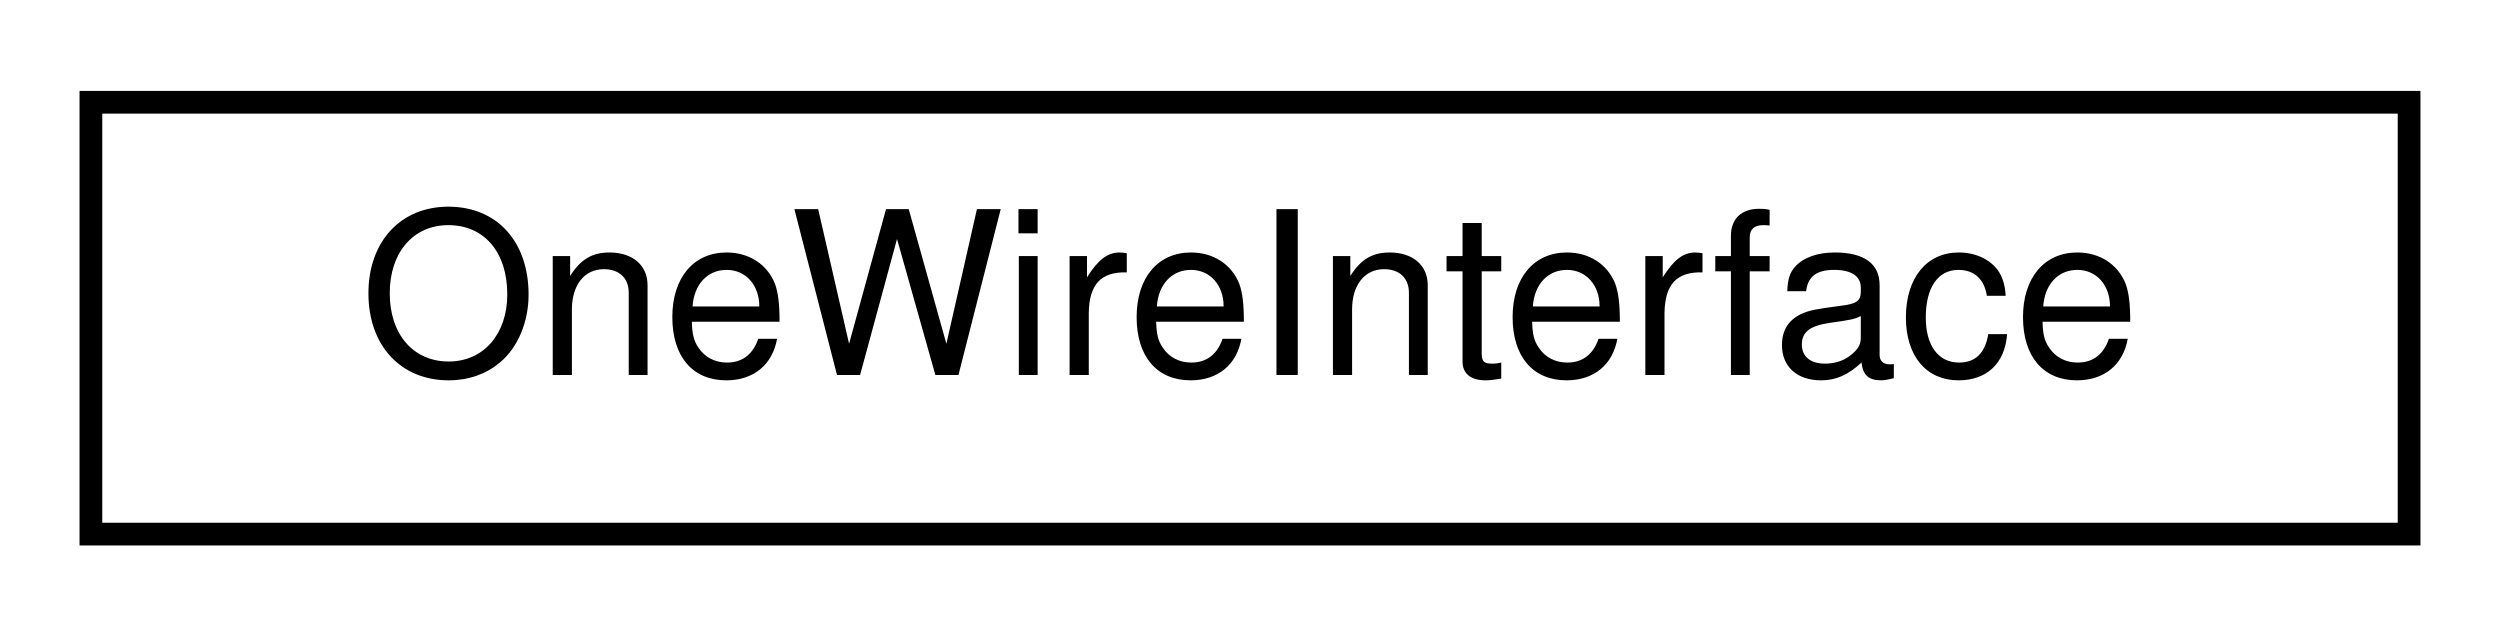
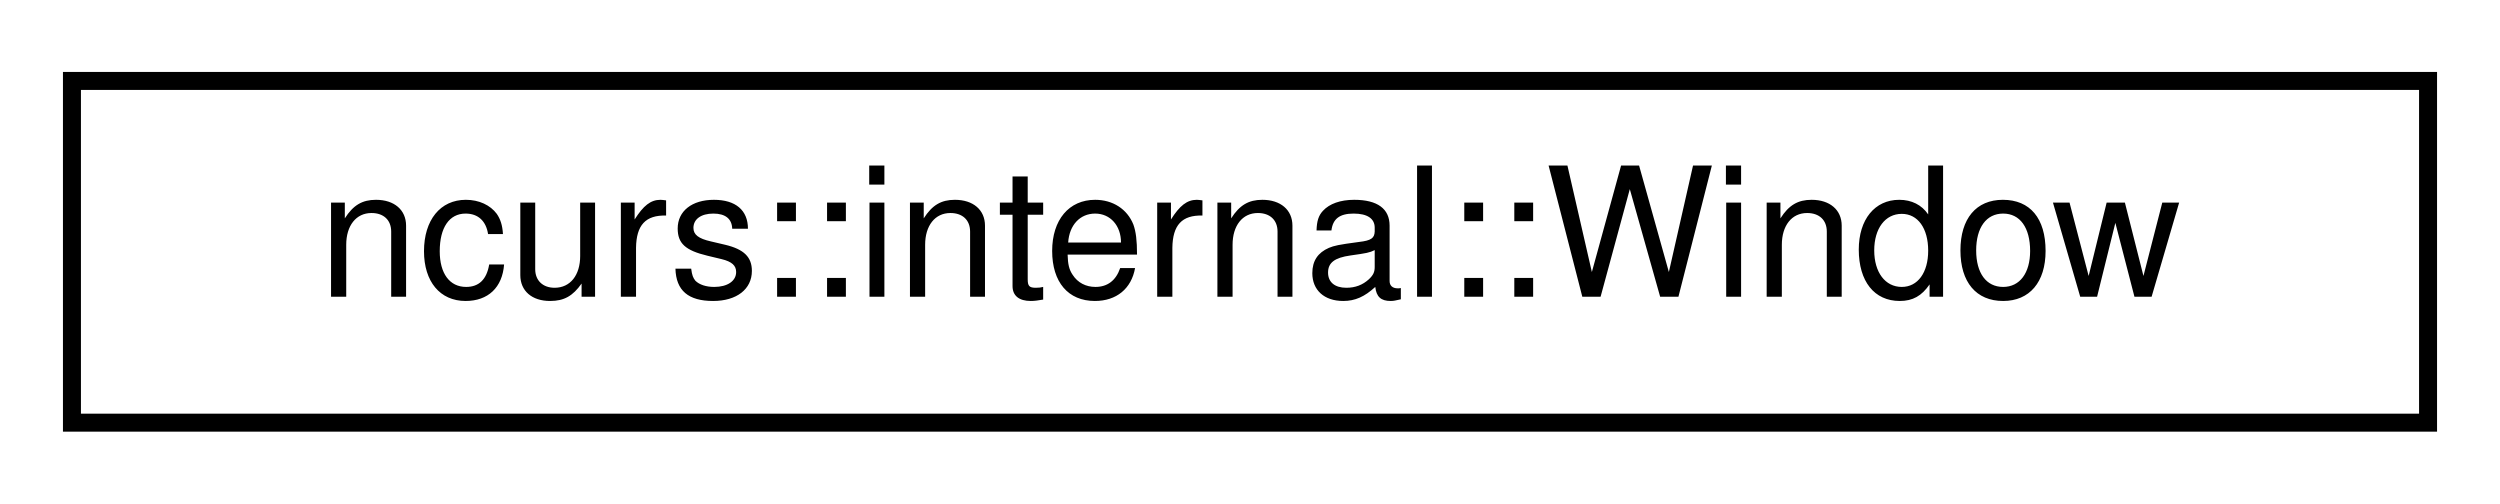
- <svg xmlns="http://www.w3.org/2000/svg" xmlns:xlink="http://www.w3.org/1999/xlink" width="110pt" height="28pt" viewBox="0.00 0.00 110.00 28.00">
+ <svg xmlns="http://www.w3.org/2000/svg" xmlns:xlink="http://www.w3.org/1999/xlink" width="139pt" height="28pt" viewBox="0.00 0.00 139.00 28.00">
  <g id="graph0" class="graph" transform="scale(1 1) rotate(0) translate(4 24)">
    <g id="node1" class="node">
      <g id="a_node1">
-         <a xlink:href="classOneWireInterface.html" target="_top" xlink:title=" ">
-           <polygon fill="none" stroke="black" points="0,-0.5 0,-19.5 102,-19.5 102,-0.5 0,-0.5" />
-           <text text-anchor="middle" x="51" y="-7.5" font-family="Helvetica,sans-Serif" font-size="10.00">OneWireInterface</text>
+         <a xlink:href="classncurs_1_1internal_1_1Window.html" target="_top" xlink:title=" ">
+           <polygon fill="none" stroke="black" points="0,-0.5 0,-19.5 131,-19.5 131,-0.5 0,-0.5" />
+           <text text-anchor="middle" x="65.5" y="-7.5" font-family="Helvetica,sans-Serif" font-size="10.00">ncurs::internal::Window</text>
        </a>
      </g>
    </g>
  </g>
</svg>
